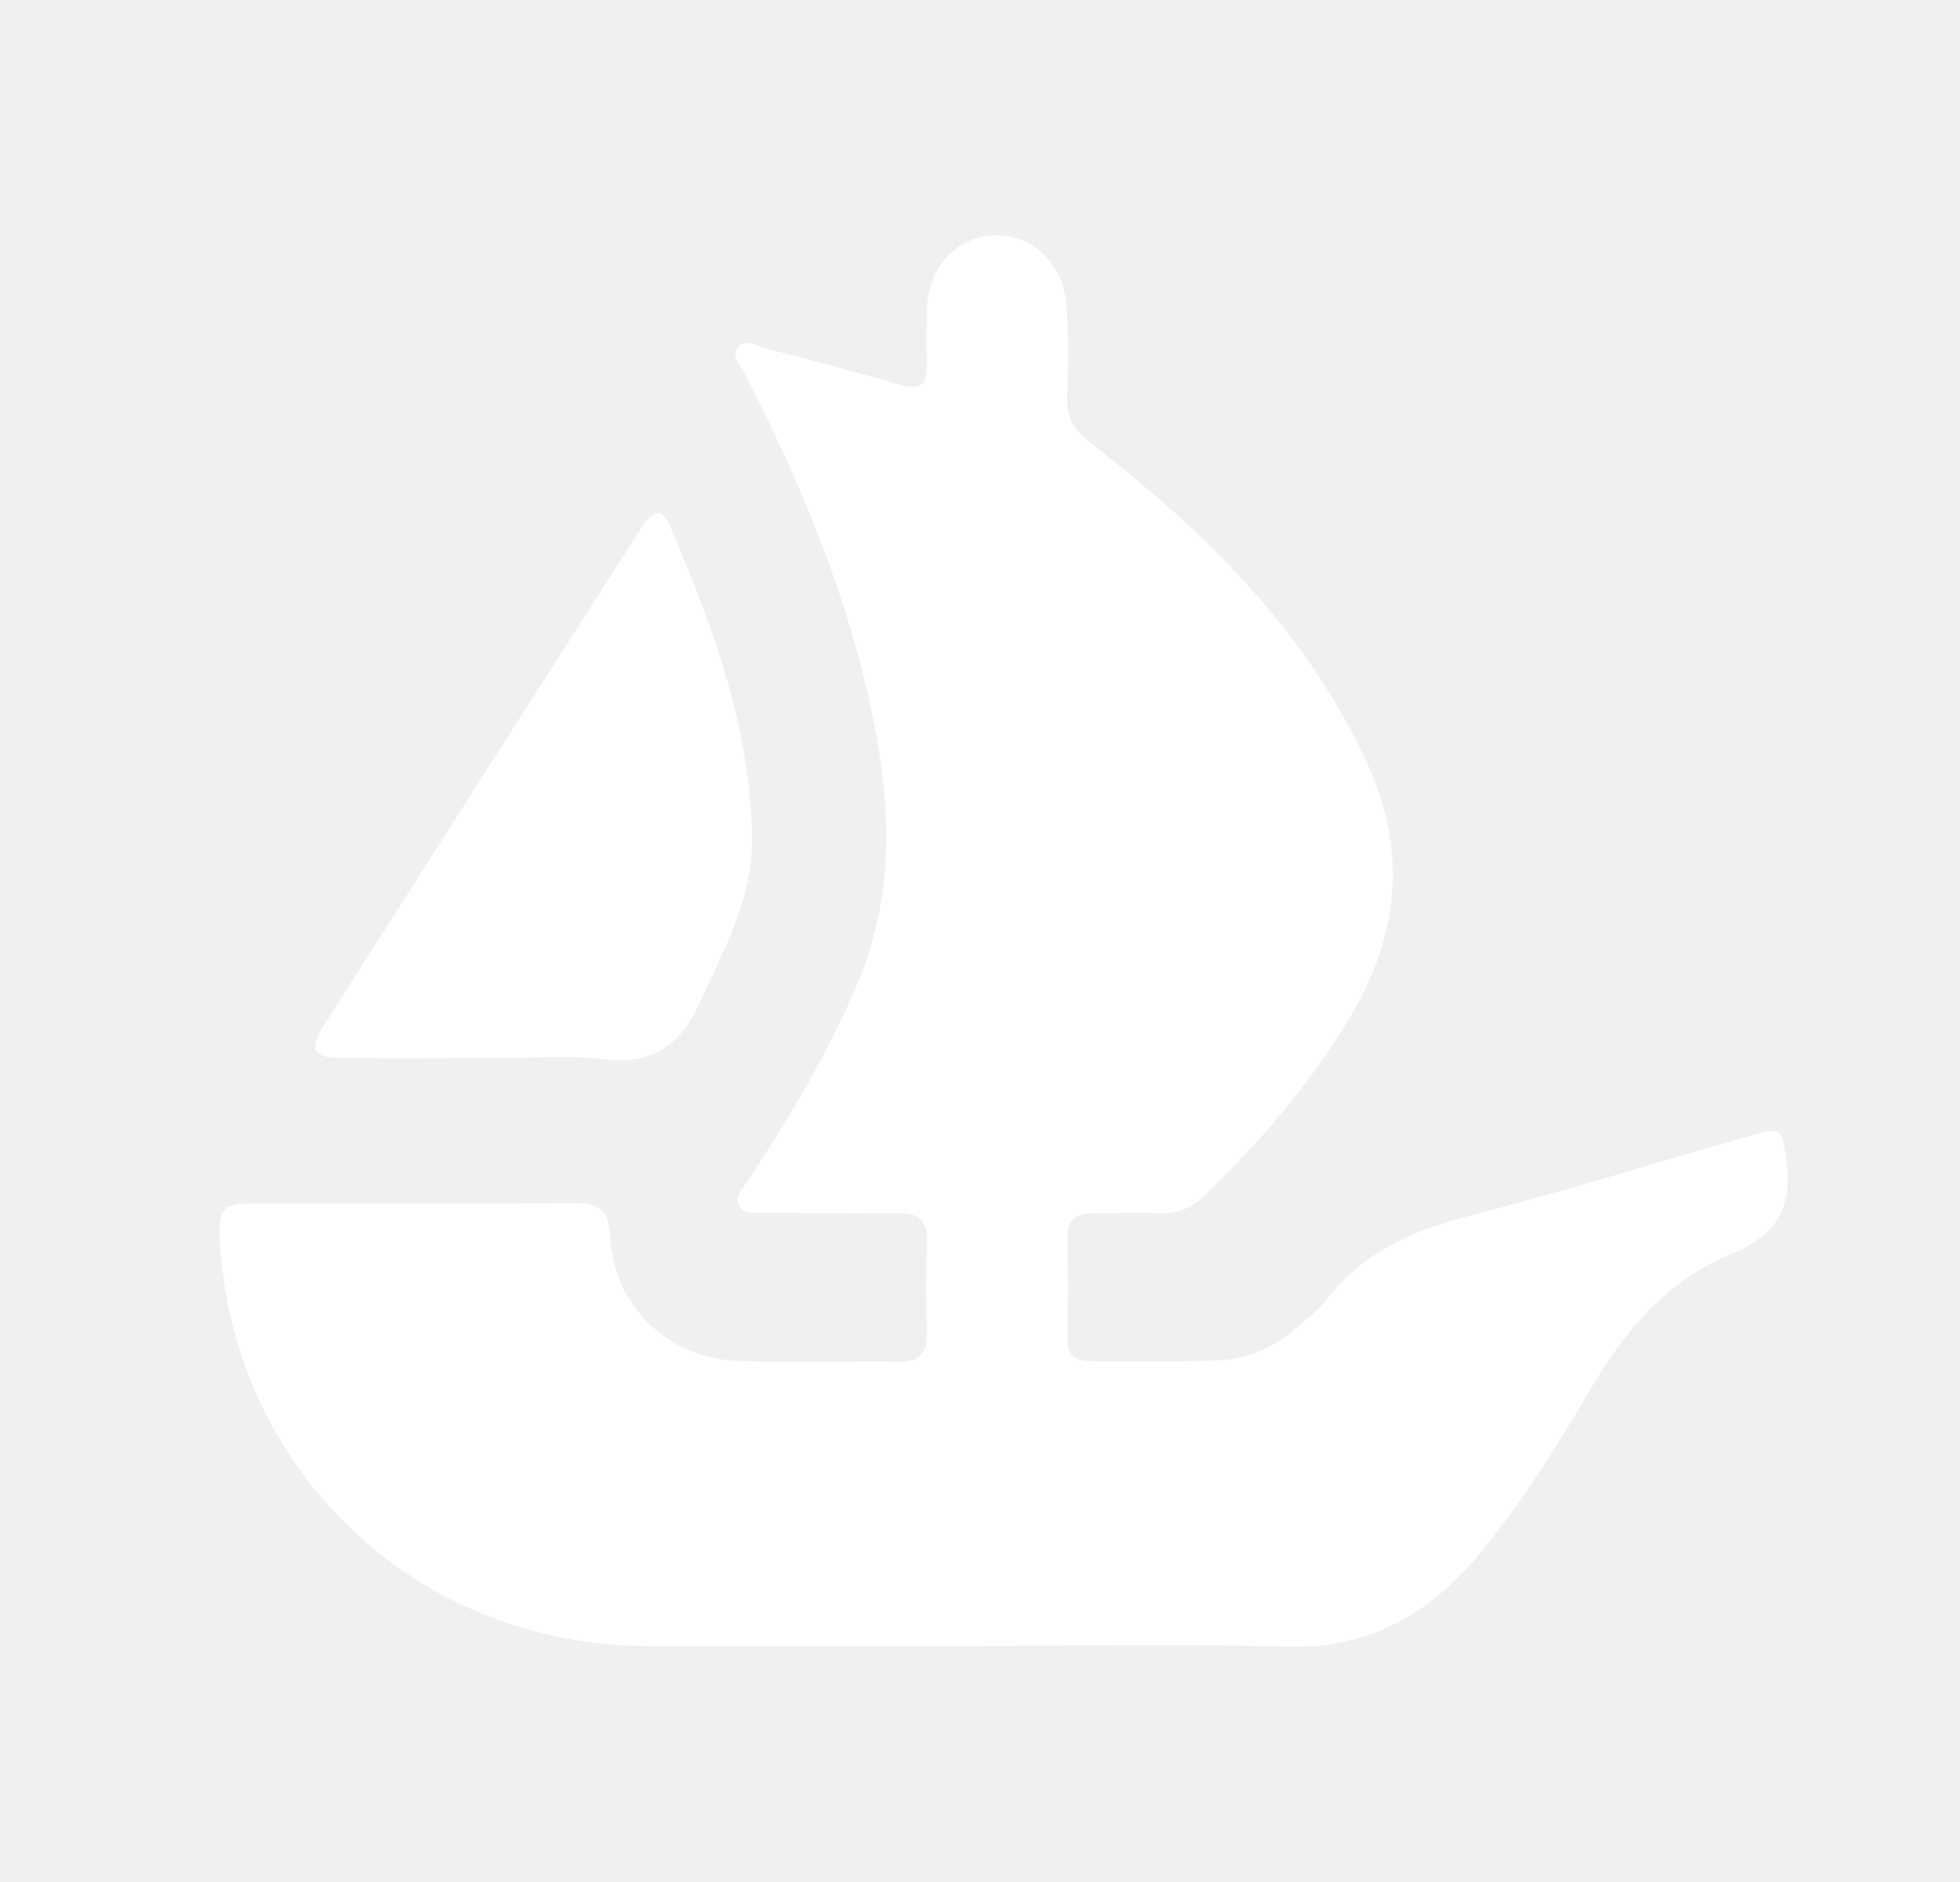
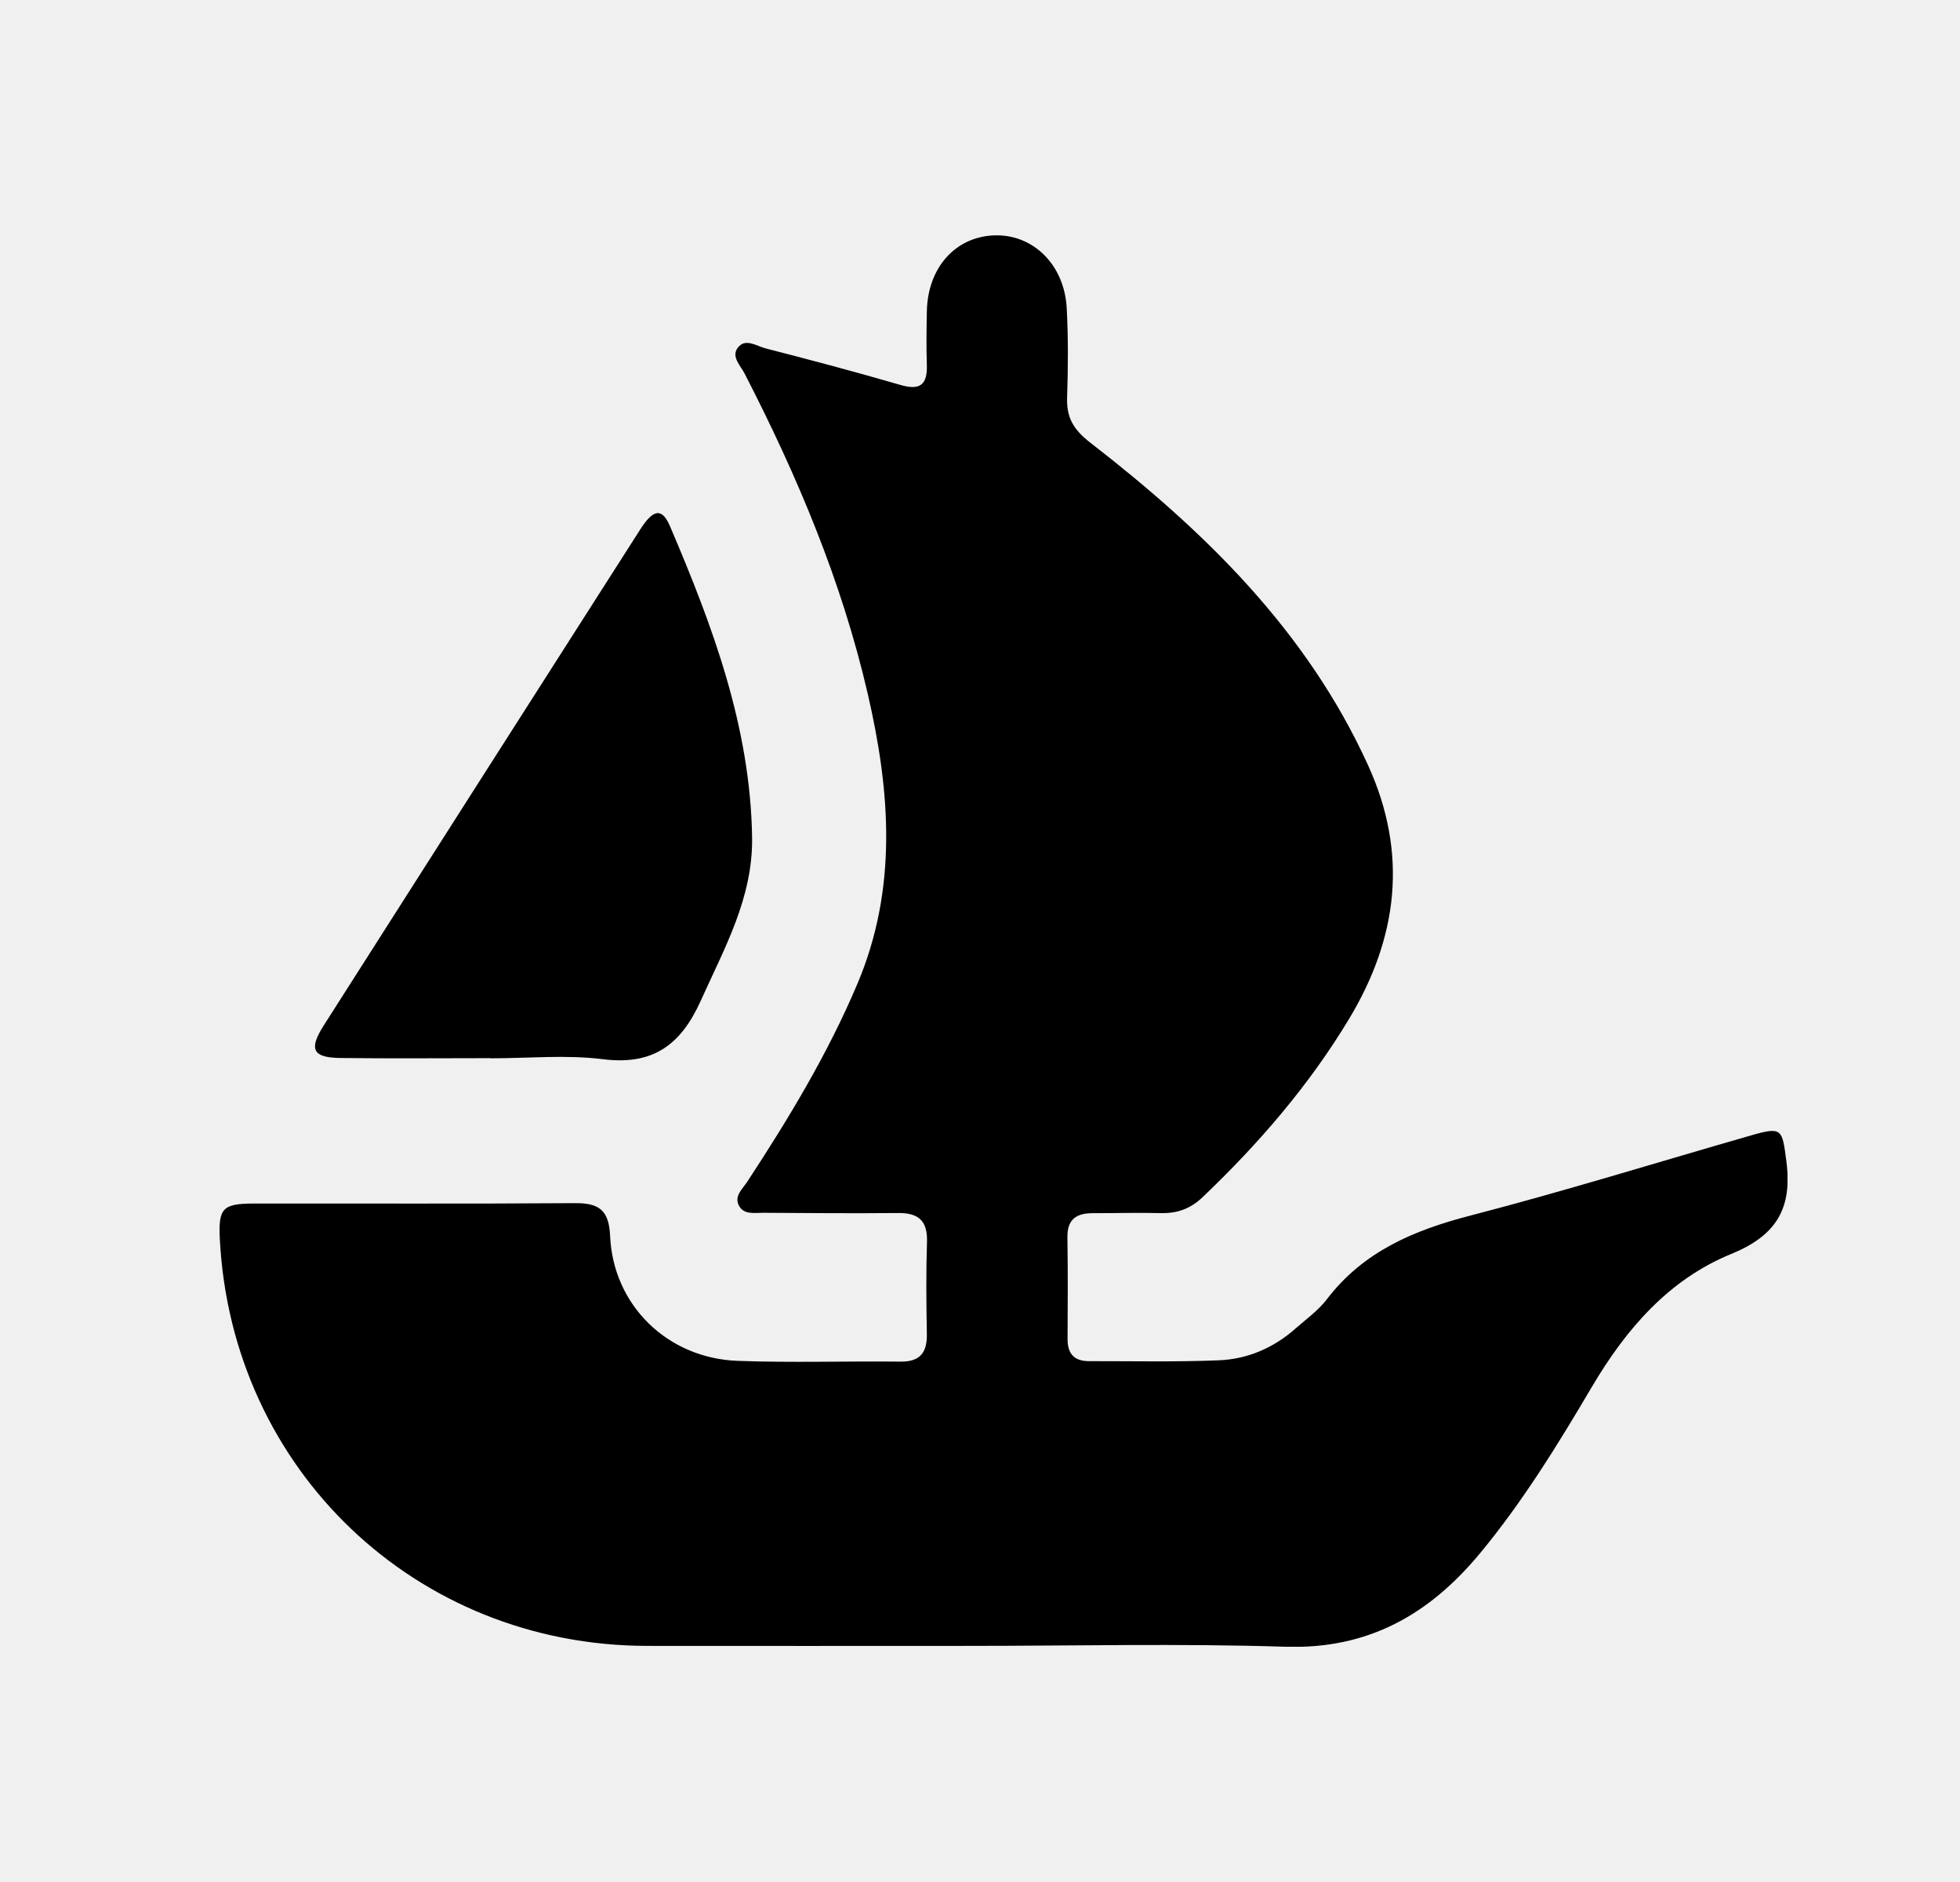
<svg xmlns="http://www.w3.org/2000/svg" width="25" height="24" viewBox="0 0 25 24" fill="none">
  <g clip-path="url(#clip0_1027:1321)">
-     <path d="M7.686 13.507C8.327 13.588 8.682 13.329 8.938 12.762C9.241 12.089 9.605 11.448 9.593 10.677C9.571 9.268 9.089 7.982 8.547 6.713C8.445 6.474 8.335 6.488 8.166 6.752C6.819 8.86 5.472 10.969 4.128 13.079C3.935 13.383 3.989 13.488 4.344 13.492C4.982 13.5 5.621 13.494 6.259 13.494C6.259 13.495 6.259 13.495 6.259 13.496C6.735 13.496 7.218 13.449 7.686 13.507Z" fill="white" />
-     <path d="M2.804 15.803C2.956 18.745 5.305 20.984 8.251 20.989C9.614 20.991 10.978 20.989 12.342 20.989C13.695 20.989 15.048 20.957 16.399 21C17.451 21.033 18.228 20.589 18.872 19.815C19.421 19.154 19.869 18.424 20.304 17.687C20.74 16.948 21.286 16.316 22.082 15.991C22.66 15.755 22.864 15.408 22.785 14.806C22.732 14.401 22.733 14.365 22.342 14.477C21.146 14.82 19.957 15.19 18.753 15.502C18.032 15.689 17.39 15.959 16.924 16.569C16.814 16.713 16.659 16.823 16.521 16.945C16.243 17.19 15.912 17.332 15.548 17.347C14.997 17.37 14.445 17.357 13.893 17.358C13.706 17.359 13.617 17.268 13.617 17.079C13.619 16.645 13.622 16.212 13.615 15.779C13.611 15.551 13.729 15.471 13.935 15.471C14.227 15.471 14.519 15.463 14.811 15.47C15.018 15.474 15.185 15.414 15.338 15.268C16.055 14.585 16.697 13.842 17.209 12.991C17.831 11.957 17.962 10.886 17.452 9.764C16.671 8.045 15.366 6.775 13.908 5.646C13.688 5.475 13.602 5.323 13.611 5.064C13.624 4.685 13.626 4.305 13.606 3.927C13.575 3.369 13.169 2.979 12.672 3.002C12.179 3.025 11.834 3.418 11.822 3.969C11.818 4.196 11.814 4.425 11.822 4.651C11.83 4.9 11.742 4.983 11.489 4.91C10.918 4.744 10.343 4.591 9.766 4.443C9.65 4.414 9.505 4.304 9.408 4.438C9.326 4.55 9.445 4.662 9.497 4.763C10.169 6.068 10.737 7.413 11.068 8.847C11.356 10.091 11.452 11.329 10.935 12.549C10.557 13.442 10.059 14.265 9.53 15.072C9.472 15.159 9.369 15.247 9.419 15.361C9.476 15.496 9.621 15.465 9.736 15.466C10.309 15.47 10.883 15.474 11.456 15.469C11.714 15.466 11.832 15.567 11.824 15.835C11.811 16.224 11.815 16.615 11.822 17.005C11.827 17.246 11.74 17.367 11.484 17.364C10.792 17.356 10.099 17.38 9.407 17.354C8.513 17.321 7.821 16.644 7.782 15.762C7.767 15.425 7.636 15.34 7.327 15.343C5.964 15.353 4.6 15.346 3.237 15.348C2.838 15.348 2.784 15.41 2.804 15.803Z" fill="white" />
+     <path d="M7.686 13.507C8.327 13.588 8.682 13.329 8.938 12.762C9.241 12.089 9.605 11.448 9.593 10.677C9.571 9.268 9.089 7.982 8.547 6.713C8.445 6.474 8.335 6.488 8.166 6.752C6.819 8.86 5.472 10.969 4.128 13.079C3.935 13.383 3.989 13.488 4.344 13.492C4.982 13.5 5.621 13.494 6.259 13.494C6.259 13.495 6.259 13.495 6.259 13.496C6.735 13.496 7.218 13.449 7.686 13.507Z" fill="currentColor" />
+     <path d="M2.804 15.803C2.956 18.745 5.305 20.984 8.251 20.989C9.614 20.991 10.978 20.989 12.342 20.989C13.695 20.989 15.048 20.957 16.399 21C17.451 21.033 18.228 20.589 18.872 19.815C19.421 19.154 19.869 18.424 20.304 17.687C20.74 16.948 21.286 16.316 22.082 15.991C22.66 15.755 22.864 15.408 22.785 14.806C22.732 14.401 22.733 14.365 22.342 14.477C21.146 14.82 19.957 15.19 18.753 15.502C18.032 15.689 17.39 15.959 16.924 16.569C16.814 16.713 16.659 16.823 16.521 16.945C16.243 17.19 15.912 17.332 15.548 17.347C14.997 17.37 14.445 17.357 13.893 17.358C13.706 17.359 13.617 17.268 13.617 17.079C13.619 16.645 13.622 16.212 13.615 15.779C13.611 15.551 13.729 15.471 13.935 15.471C14.227 15.471 14.519 15.463 14.811 15.47C15.018 15.474 15.185 15.414 15.338 15.268C16.055 14.585 16.697 13.842 17.209 12.991C17.831 11.957 17.962 10.886 17.452 9.764C16.671 8.045 15.366 6.775 13.908 5.646C13.688 5.475 13.602 5.323 13.611 5.064C13.624 4.685 13.626 4.305 13.606 3.927C13.575 3.369 13.169 2.979 12.672 3.002C12.179 3.025 11.834 3.418 11.822 3.969C11.818 4.196 11.814 4.425 11.822 4.651C11.83 4.9 11.742 4.983 11.489 4.91C10.918 4.744 10.343 4.591 9.766 4.443C9.65 4.414 9.505 4.304 9.408 4.438C9.326 4.55 9.445 4.662 9.497 4.763C10.169 6.068 10.737 7.413 11.068 8.847C11.356 10.091 11.452 11.329 10.935 12.549C10.557 13.442 10.059 14.265 9.53 15.072C9.472 15.159 9.369 15.247 9.419 15.361C9.476 15.496 9.621 15.465 9.736 15.466C10.309 15.47 10.883 15.474 11.456 15.469C11.714 15.466 11.832 15.567 11.824 15.835C11.811 16.224 11.815 16.615 11.822 17.005C11.827 17.246 11.74 17.367 11.484 17.364C10.792 17.356 10.099 17.38 9.407 17.354C8.513 17.321 7.821 16.644 7.782 15.762C7.767 15.425 7.636 15.34 7.327 15.343C5.964 15.353 4.6 15.346 3.237 15.348C2.838 15.348 2.784 15.41 2.804 15.803Z" fill="currentColor" />
  </g>
  <defs>
    <clipPath id="clip0_1027:1321">
-       <rect width="20" height="18" fill="white" transform="translate(2.7998 3)" />
+       <rect width="20" height="18" fill="currentColor" transform="translate(2.7998 3)" />
    </clipPath>
  </defs>
</svg>
